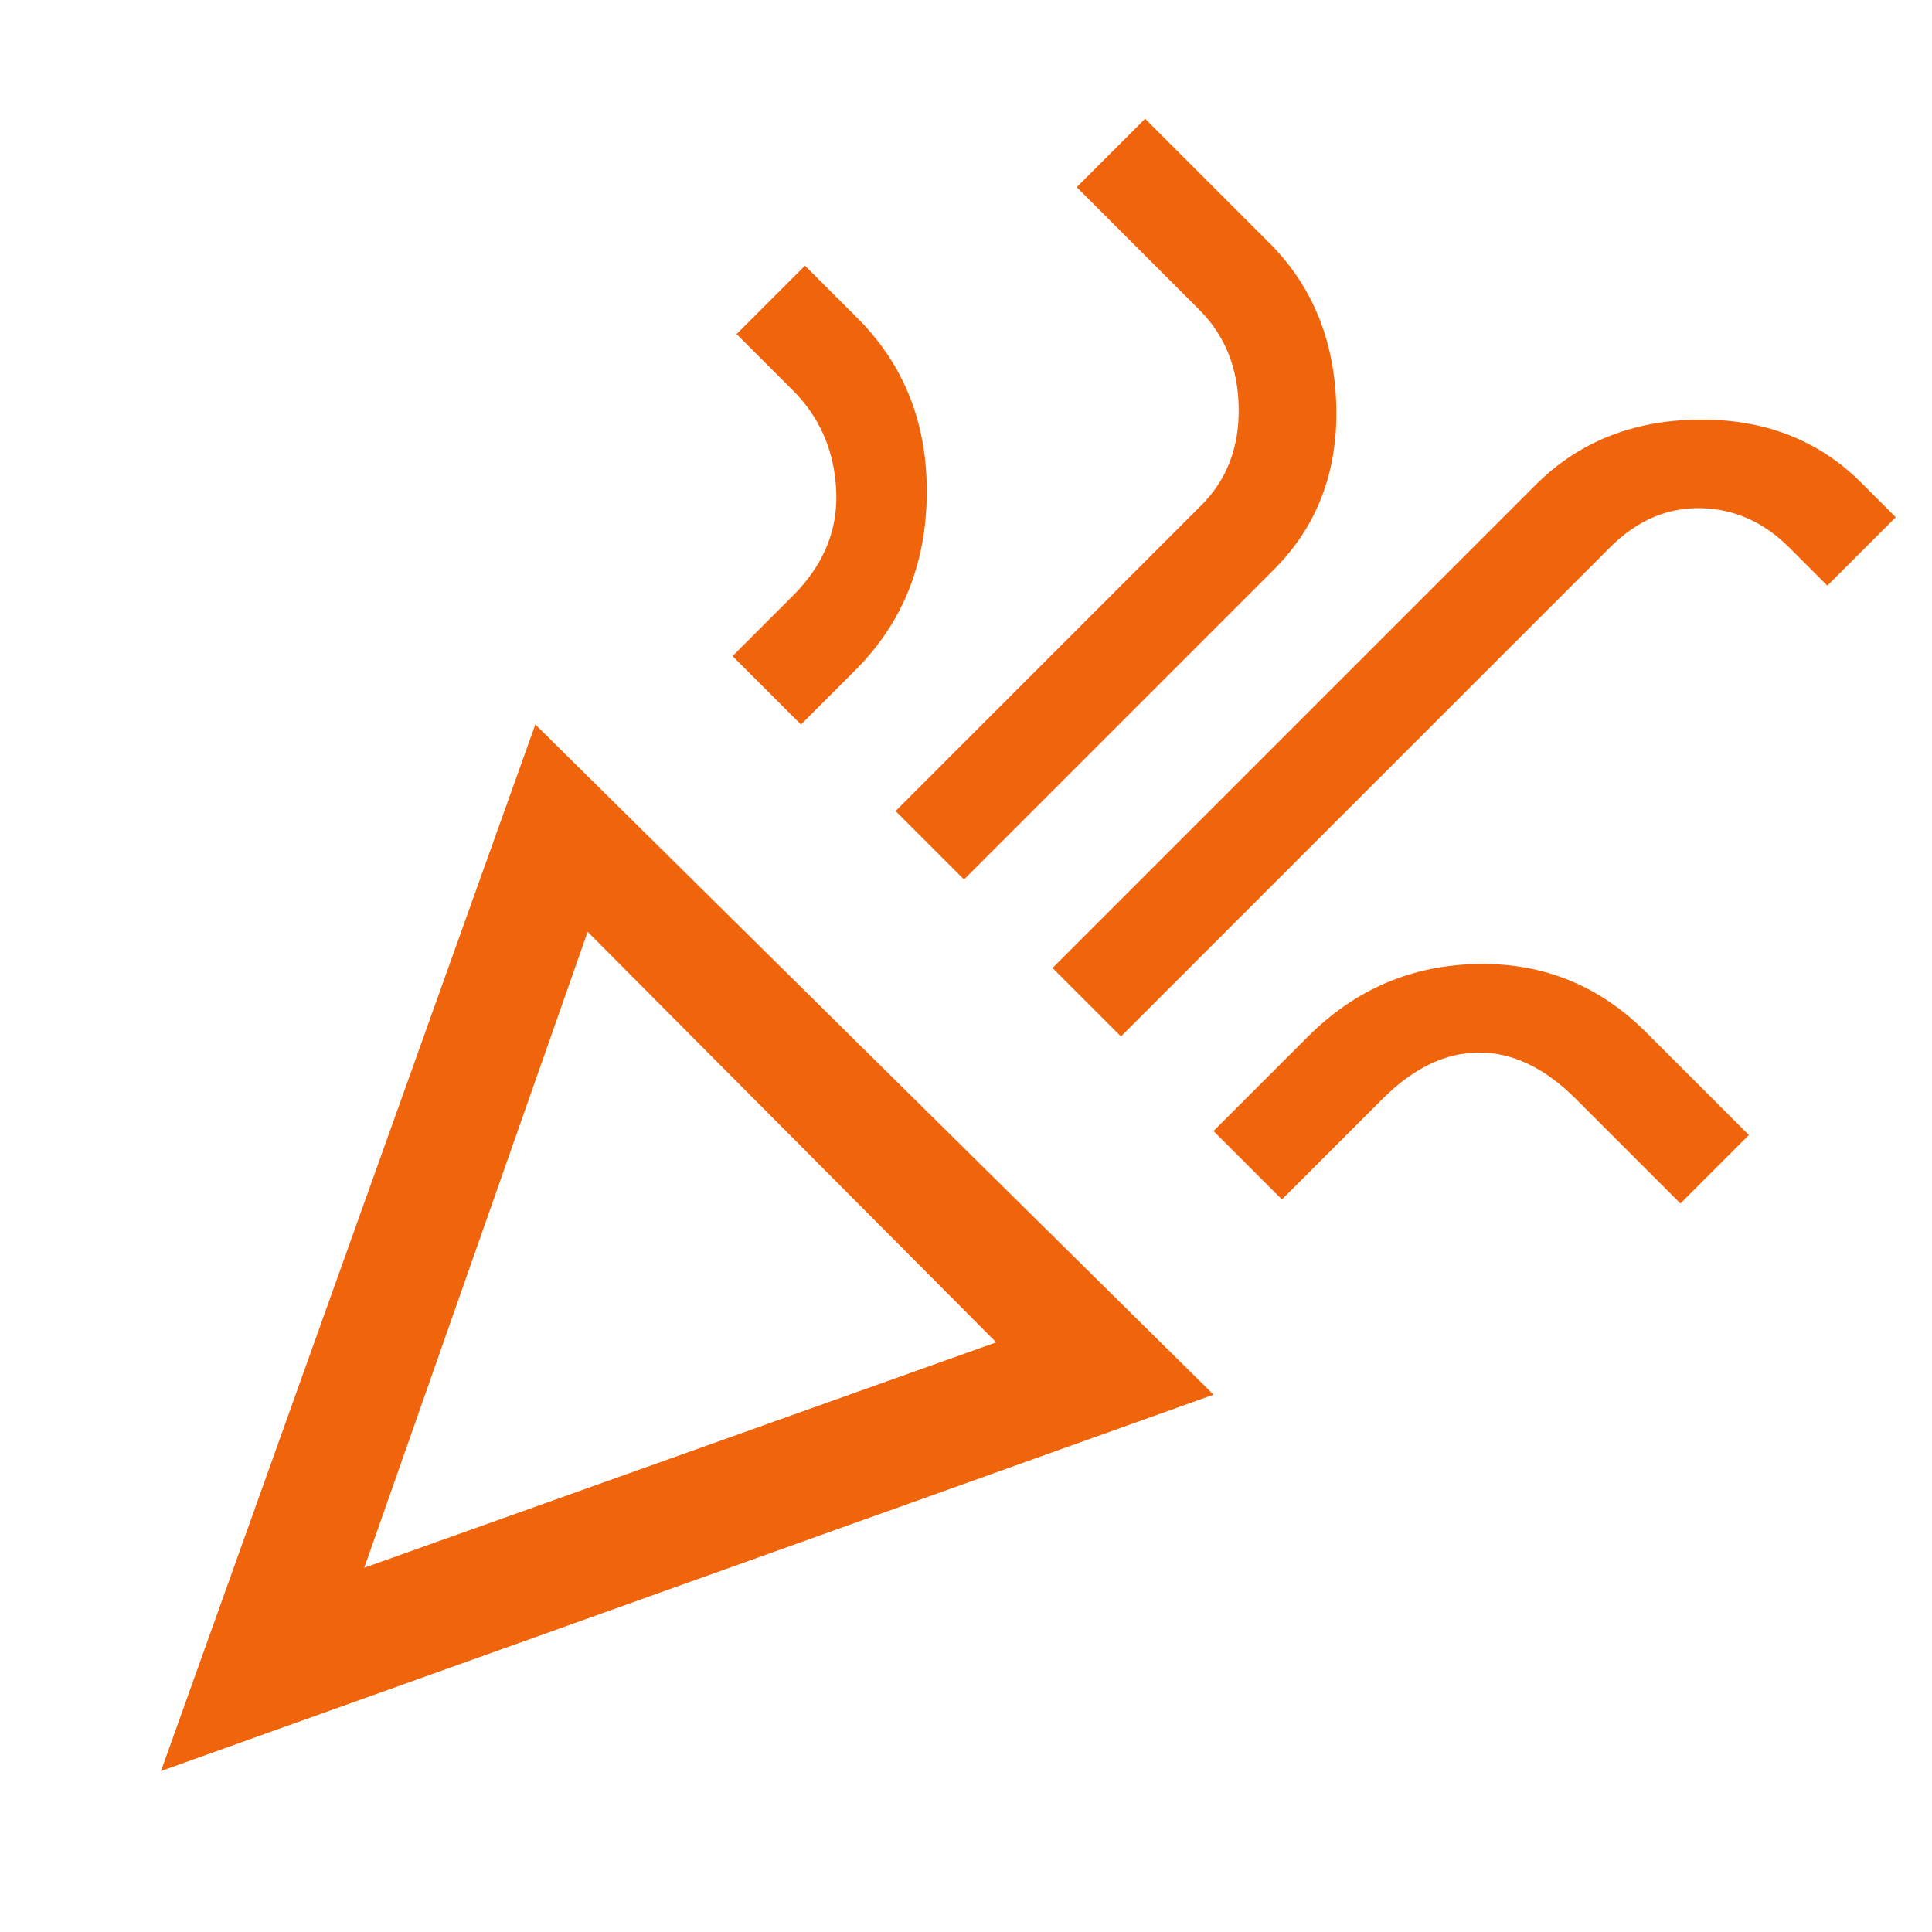
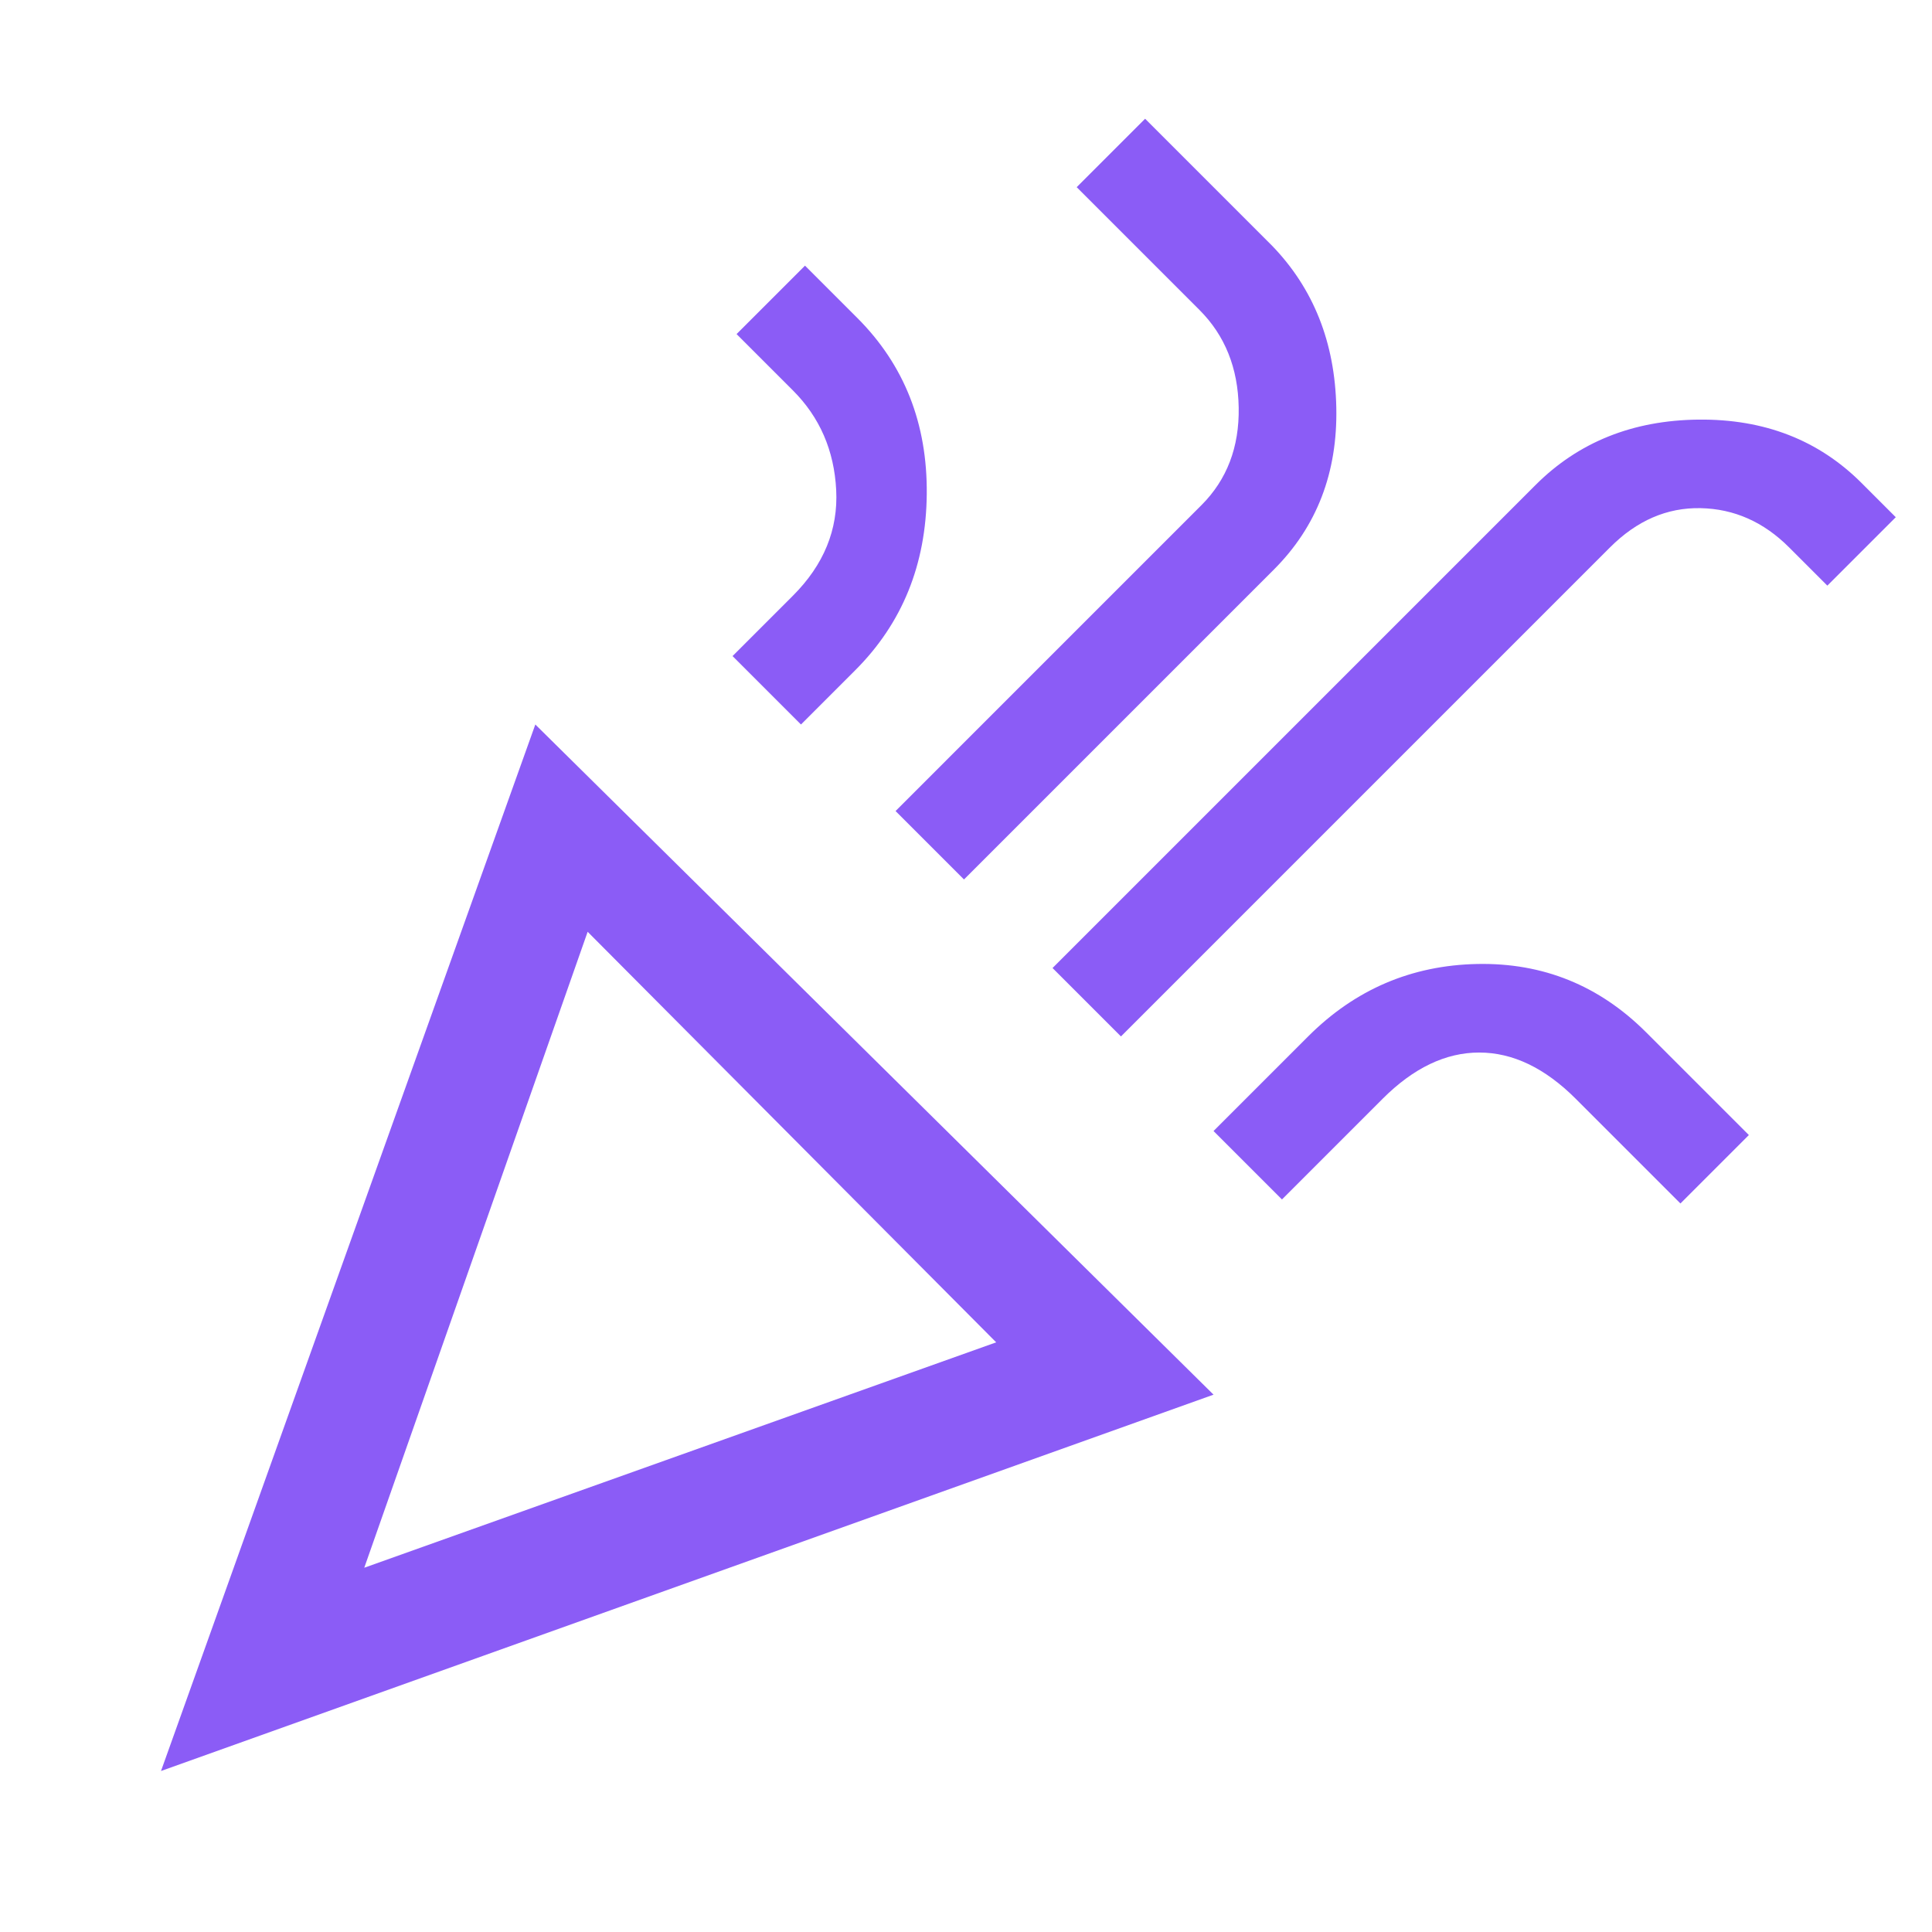
<svg xmlns="http://www.w3.org/2000/svg" height="48" viewBox="0 -960 960 960" width="48">
-   <path fill="#F0640C" d="m80-80 186-520 337 333L80-80Zm101-101 314-112-203-204-111 316Zm376-264-34-34 240-240q32-32 81-32.5t81 31.5l17 17-34 34-19-19q-19-19-44-19.5T800-688L557-445ZM398-600l-34-34 30-30q23-23 21.5-52.5T394-766l-28-28 34-34 26 26q35 35 34.5 87.5T425-627l-27 27Zm81 77-34-34 152-152q19-19 18.5-48.5T596-806l-61-61 34-34 63 63q31 32 32 80.5T633-677L479-523Zm158 159-34-34 47-47q35-35 84-36t84 34l51 51-34 34-52-52q-23-23-48-23t-48 23l-50 50ZM181-181Z" />
+   <path fill="#8B5CF6" d="m80-80 186-520 337 333L80-80Zm101-101 314-112-203-204-111 316Zm376-264-34-34 240-240q32-32 81-32.5t81 31.5l17 17-34 34-19-19q-19-19-44-19.5T800-688L557-445ZM398-600l-34-34 30-30q23-23 21.5-52.5T394-766l-28-28 34-34 26 26q35 35 34.5 87.5T425-627l-27 27Zm81 77-34-34 152-152q19-19 18.5-48.5T596-806l-61-61 34-34 63 63q31 32 32 80.5T633-677L479-523Zm158 159-34-34 47-47q35-35 84-36t84 34l51 51-34 34-52-52q-23-23-48-23t-48 23l-50 50ZM181-181Z" />
</svg>
